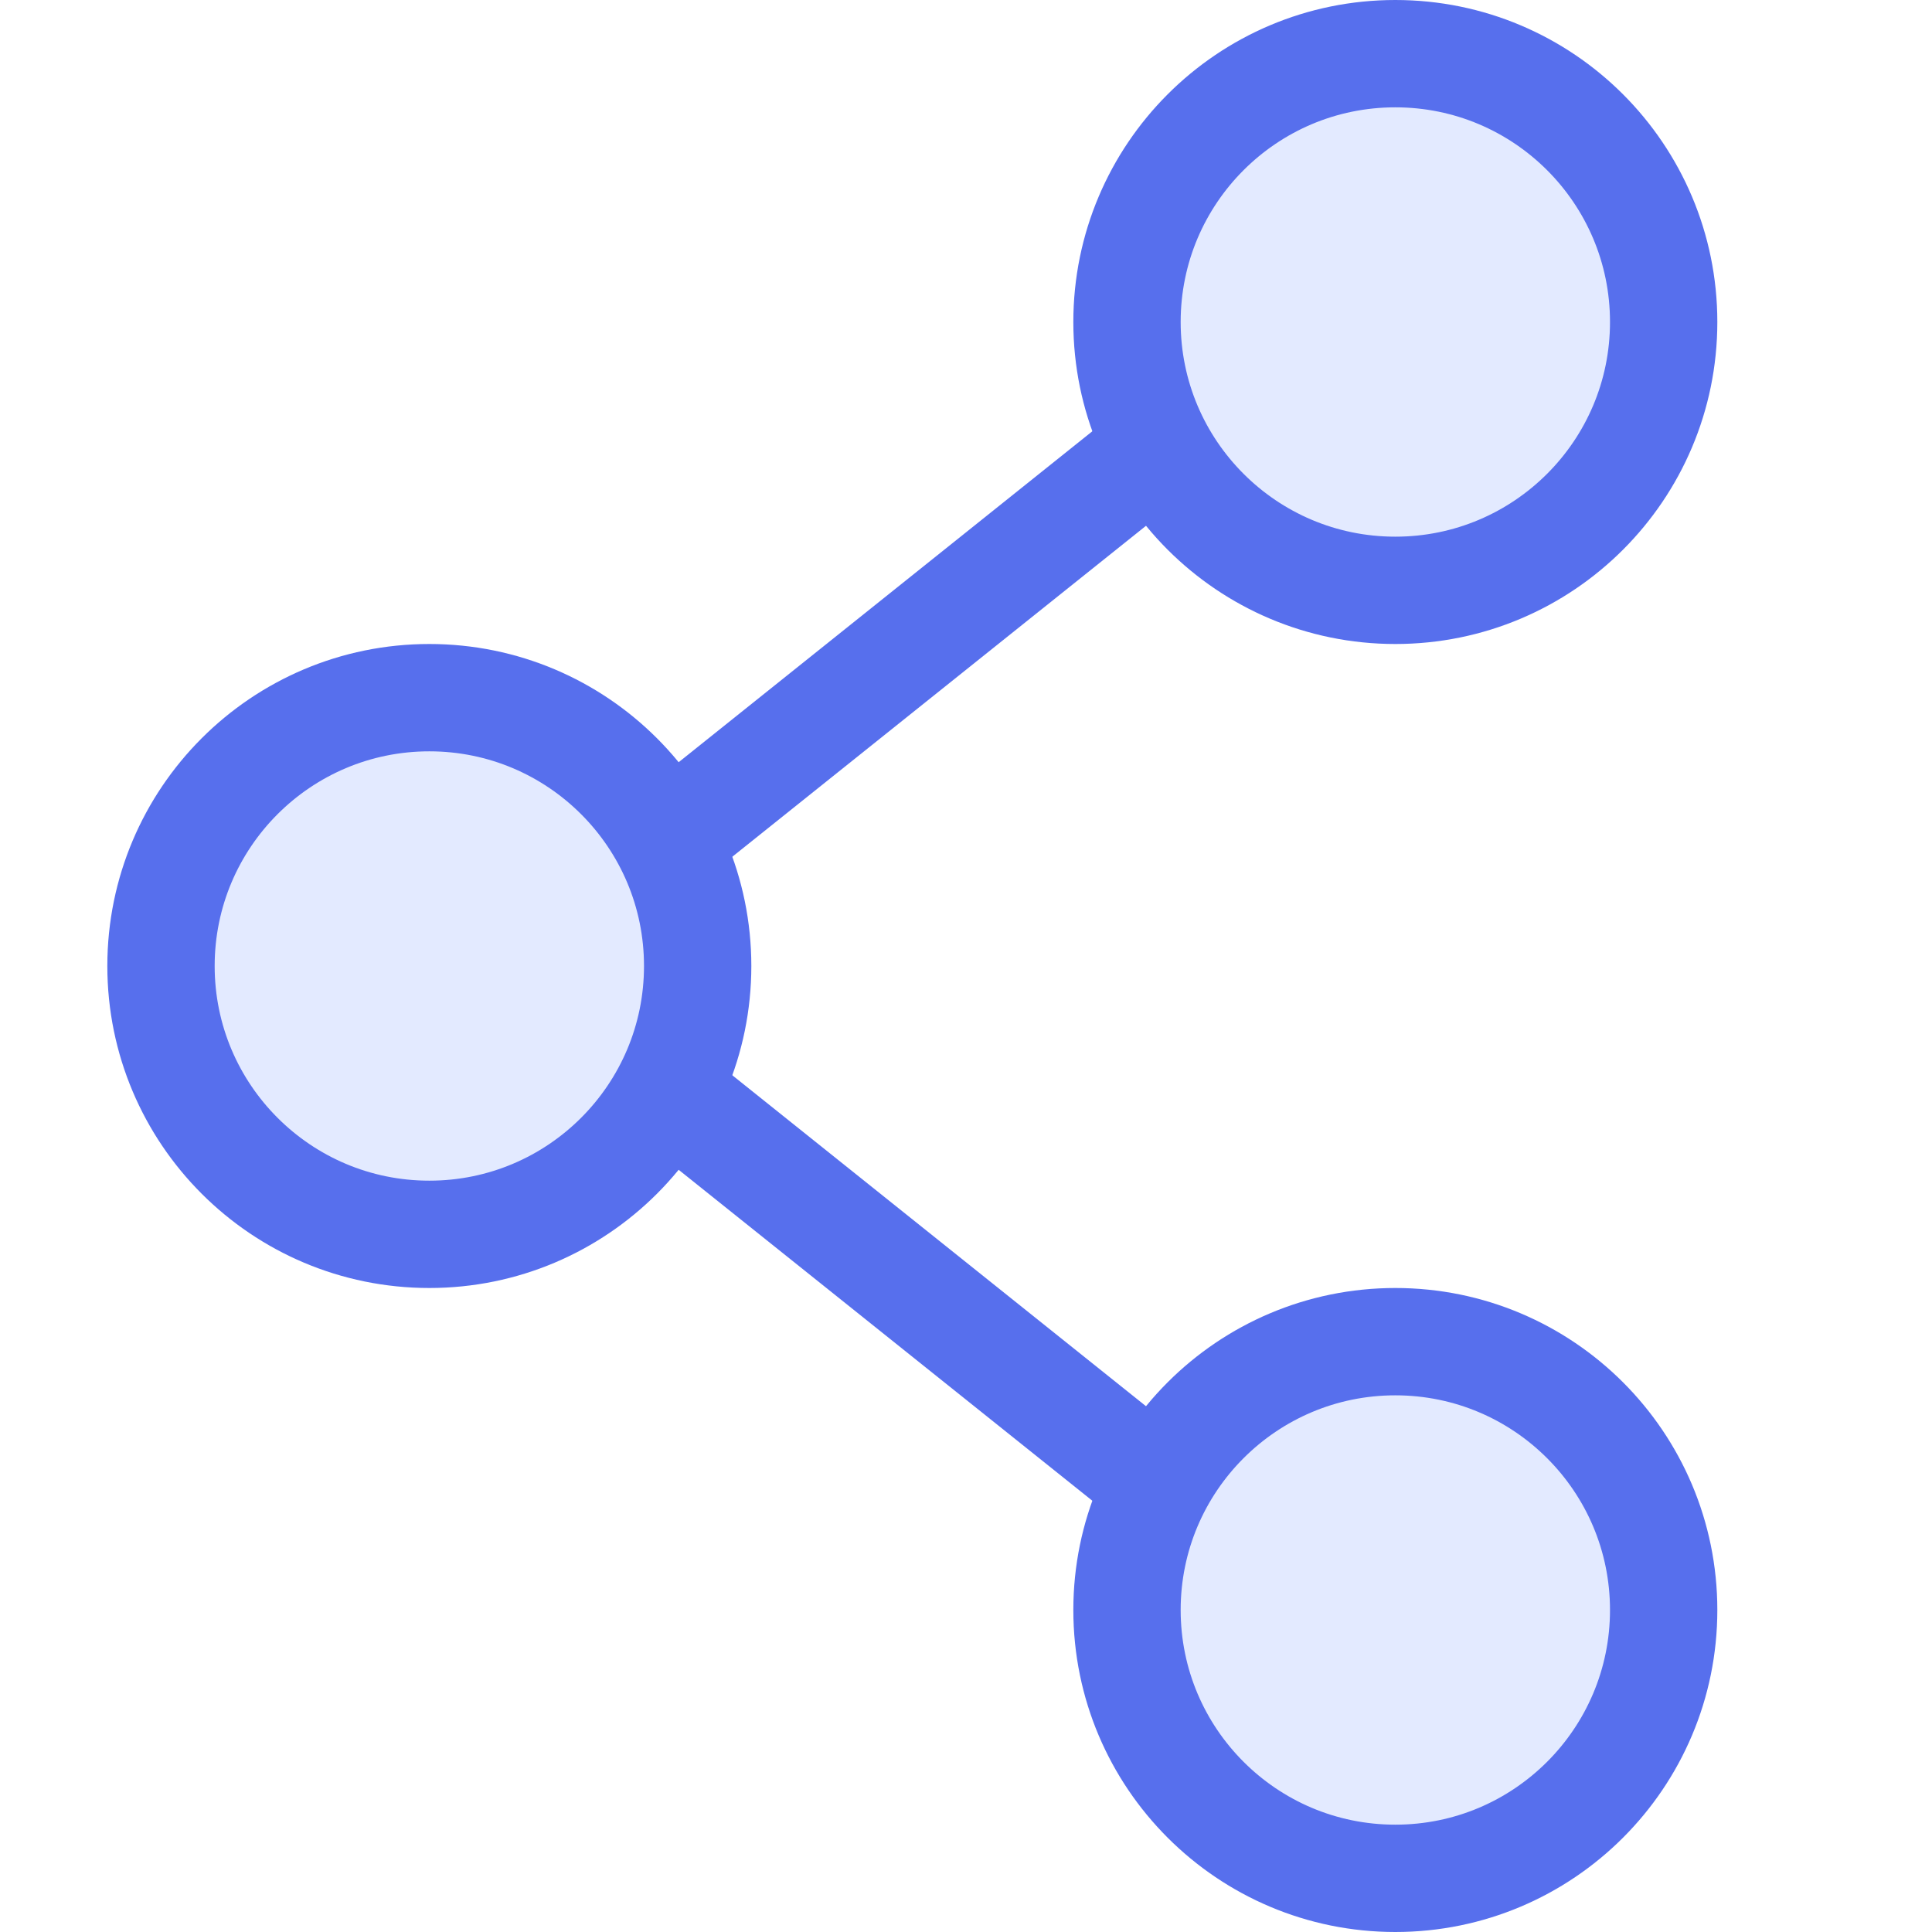
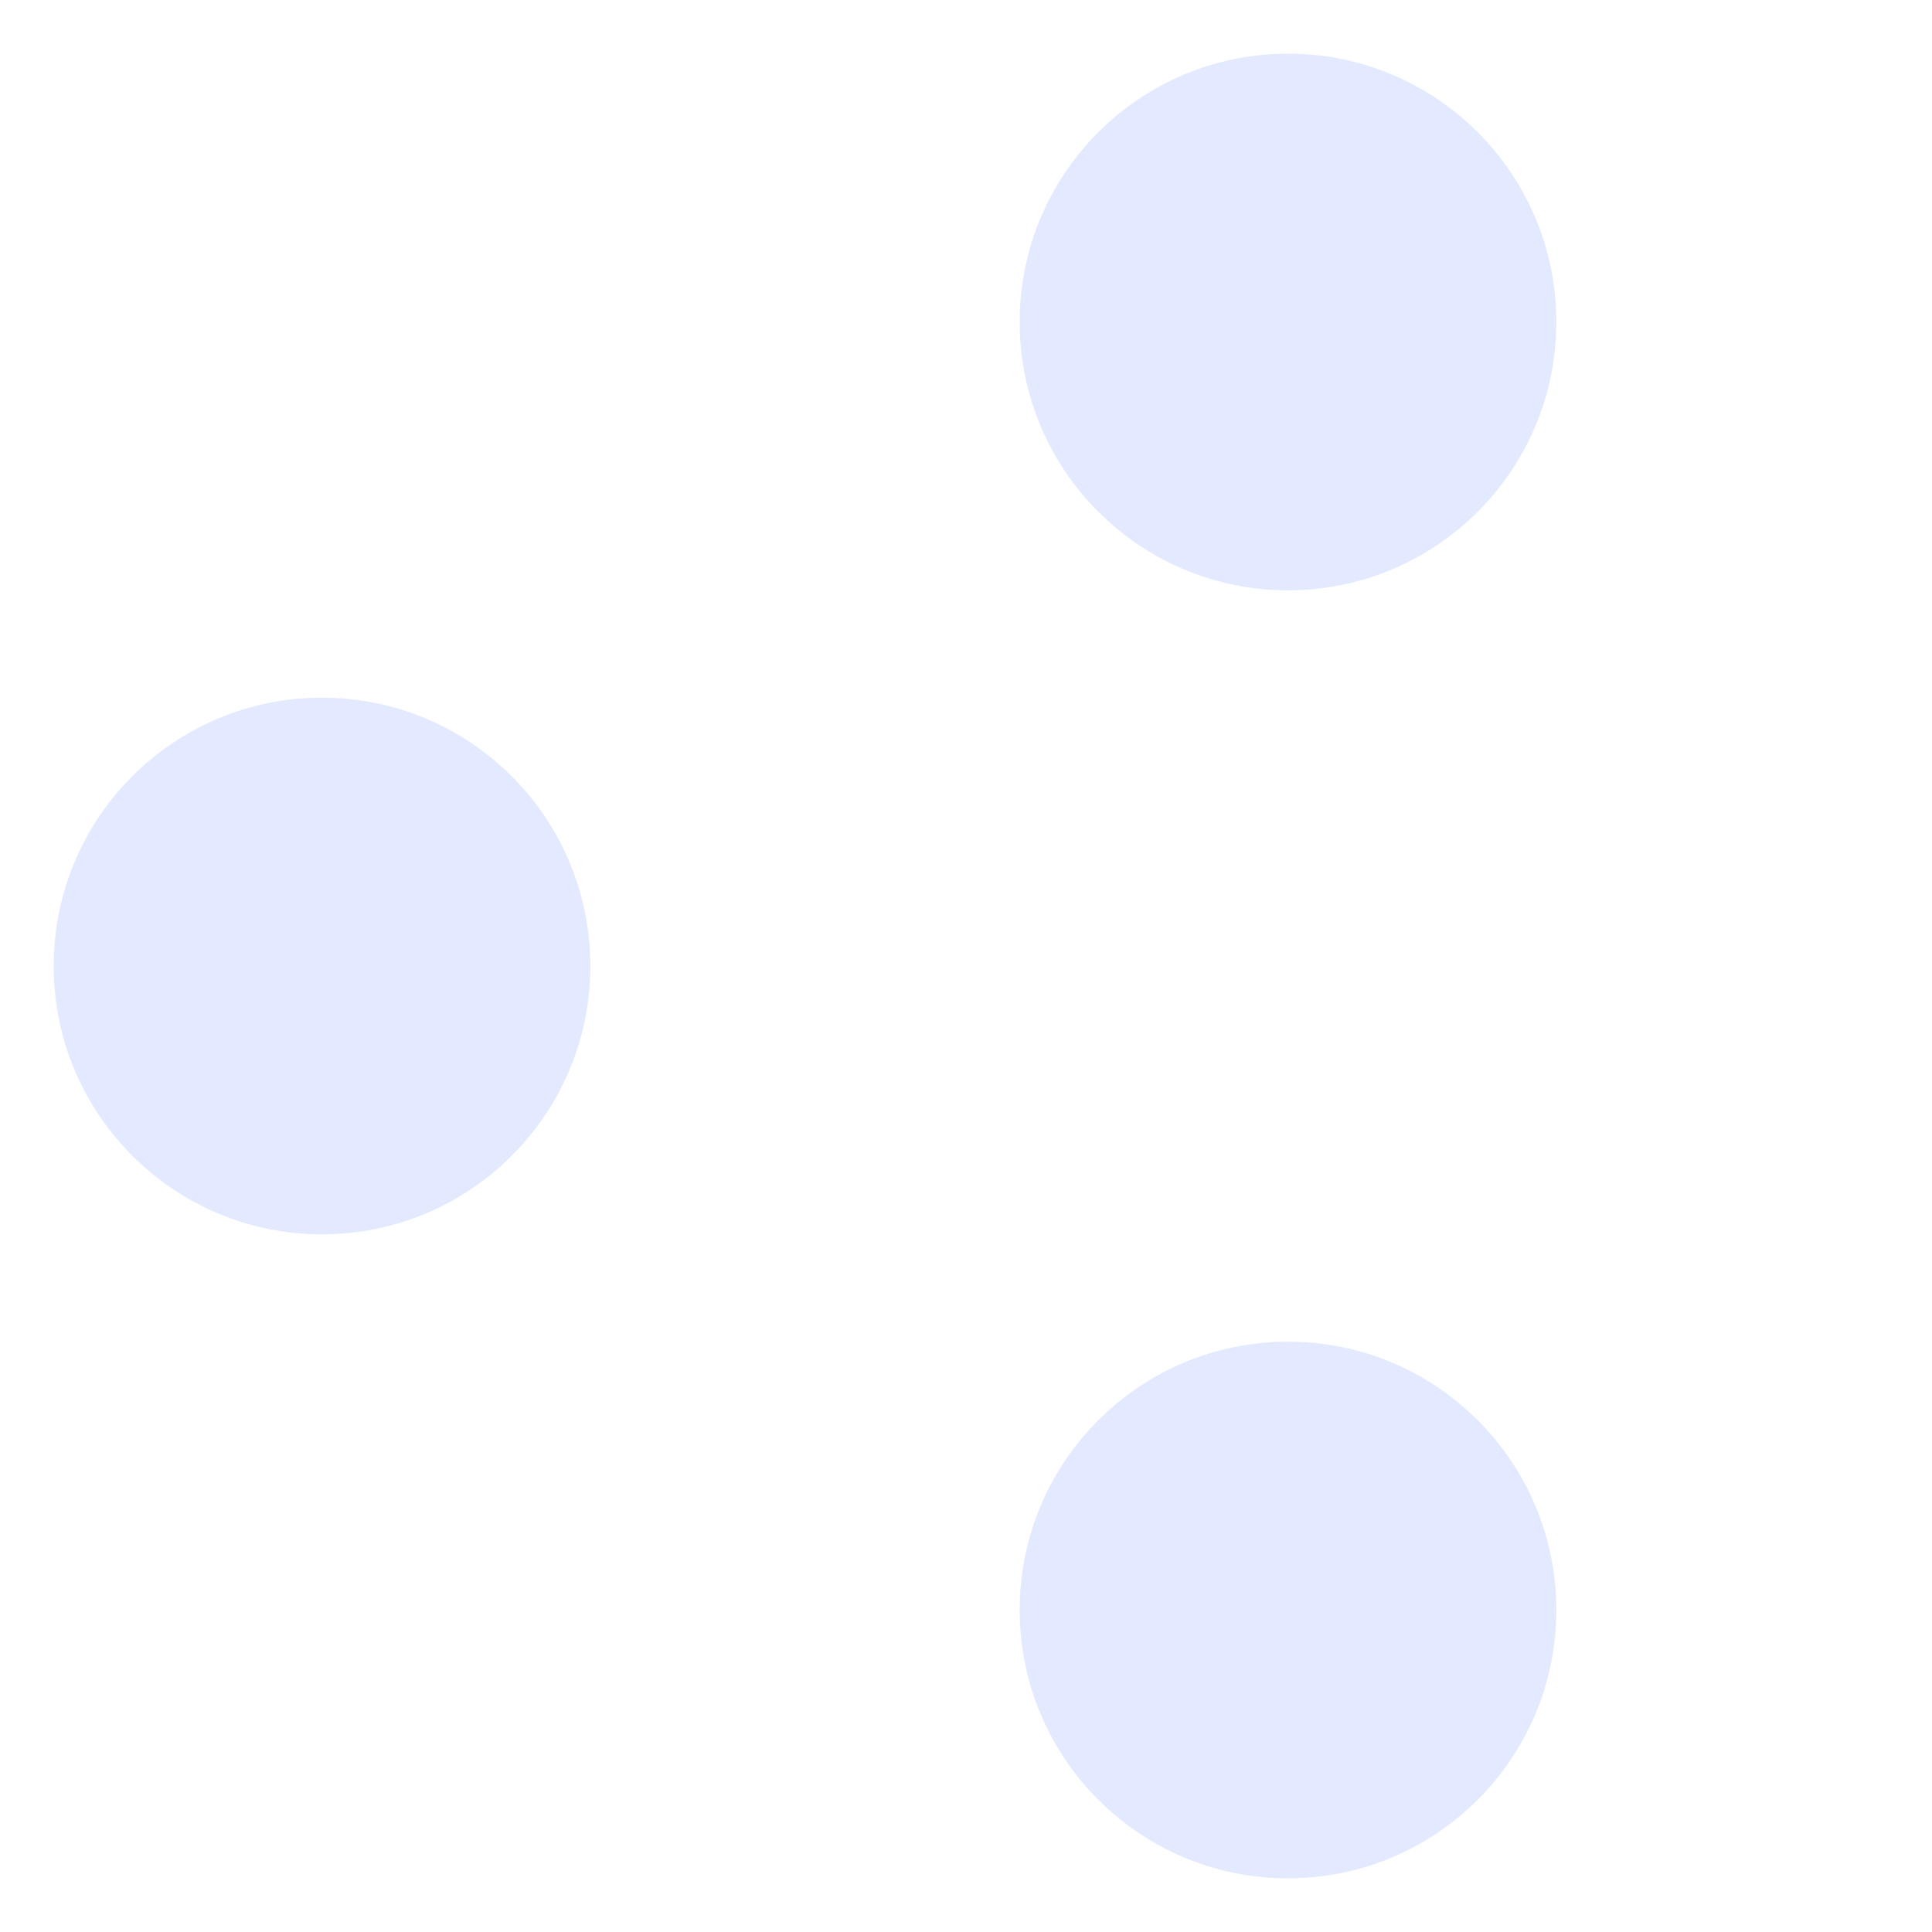
<svg xmlns="http://www.w3.org/2000/svg" width="18px" height="18px" viewBox="0 0 18 18">
-   <g id="Asset-Artboard-Page" stroke="none" stroke-width="1" fill="none" fill-rule="evenodd">
-     <g id="ico_Share" fill-rule="nonzero" stroke="#576FED">
-       <g id="Group-14" transform="translate(1, 0)">
-         <g id="Group-13" fill="#7699FF" fill-opacity="0.2">
-           <circle id="Oval" cx="3" cy="9" r="2.5" />
-           <circle id="Oval-Copy-11" cx="12" cy="3" r="2.5" />
-           <circle id="Oval-Copy-12" cx="12" cy="15" r="2.5" />
-         </g>
-         <path d="M5,8 L10,4" id="Path-7" />
-         <path d="M5,14 L10,10" id="Path-7-Copy" transform="translate(7.5, 12) scale(1, -1) translate(-7.5, -12) " />
-       </g>
-     </g>
+   <g id="Group-13" fill="#7699FF" fill-opacity="0.2">
+     <circle class="stroke fill" id="Oval" cx="3" cy="9" r="2.5" />
+     <circle class="stroke fill" id="Oval-Copy-11" cx="12" cy="3" r="2.5" />
+     <circle class="stroke fill" id="Oval-Copy-12" cx="12" cy="15" r="2.5" />
  </g>
+   <path class="stroke" d="M5,8 L10,4" id="Path-7" />
+   <path class="stroke" d="M5,14 L10,10" id="Path-7-Copy" transform="translate(7.5, 12) scale(1, -1) translate(-7.5, -12) " />
</svg>
